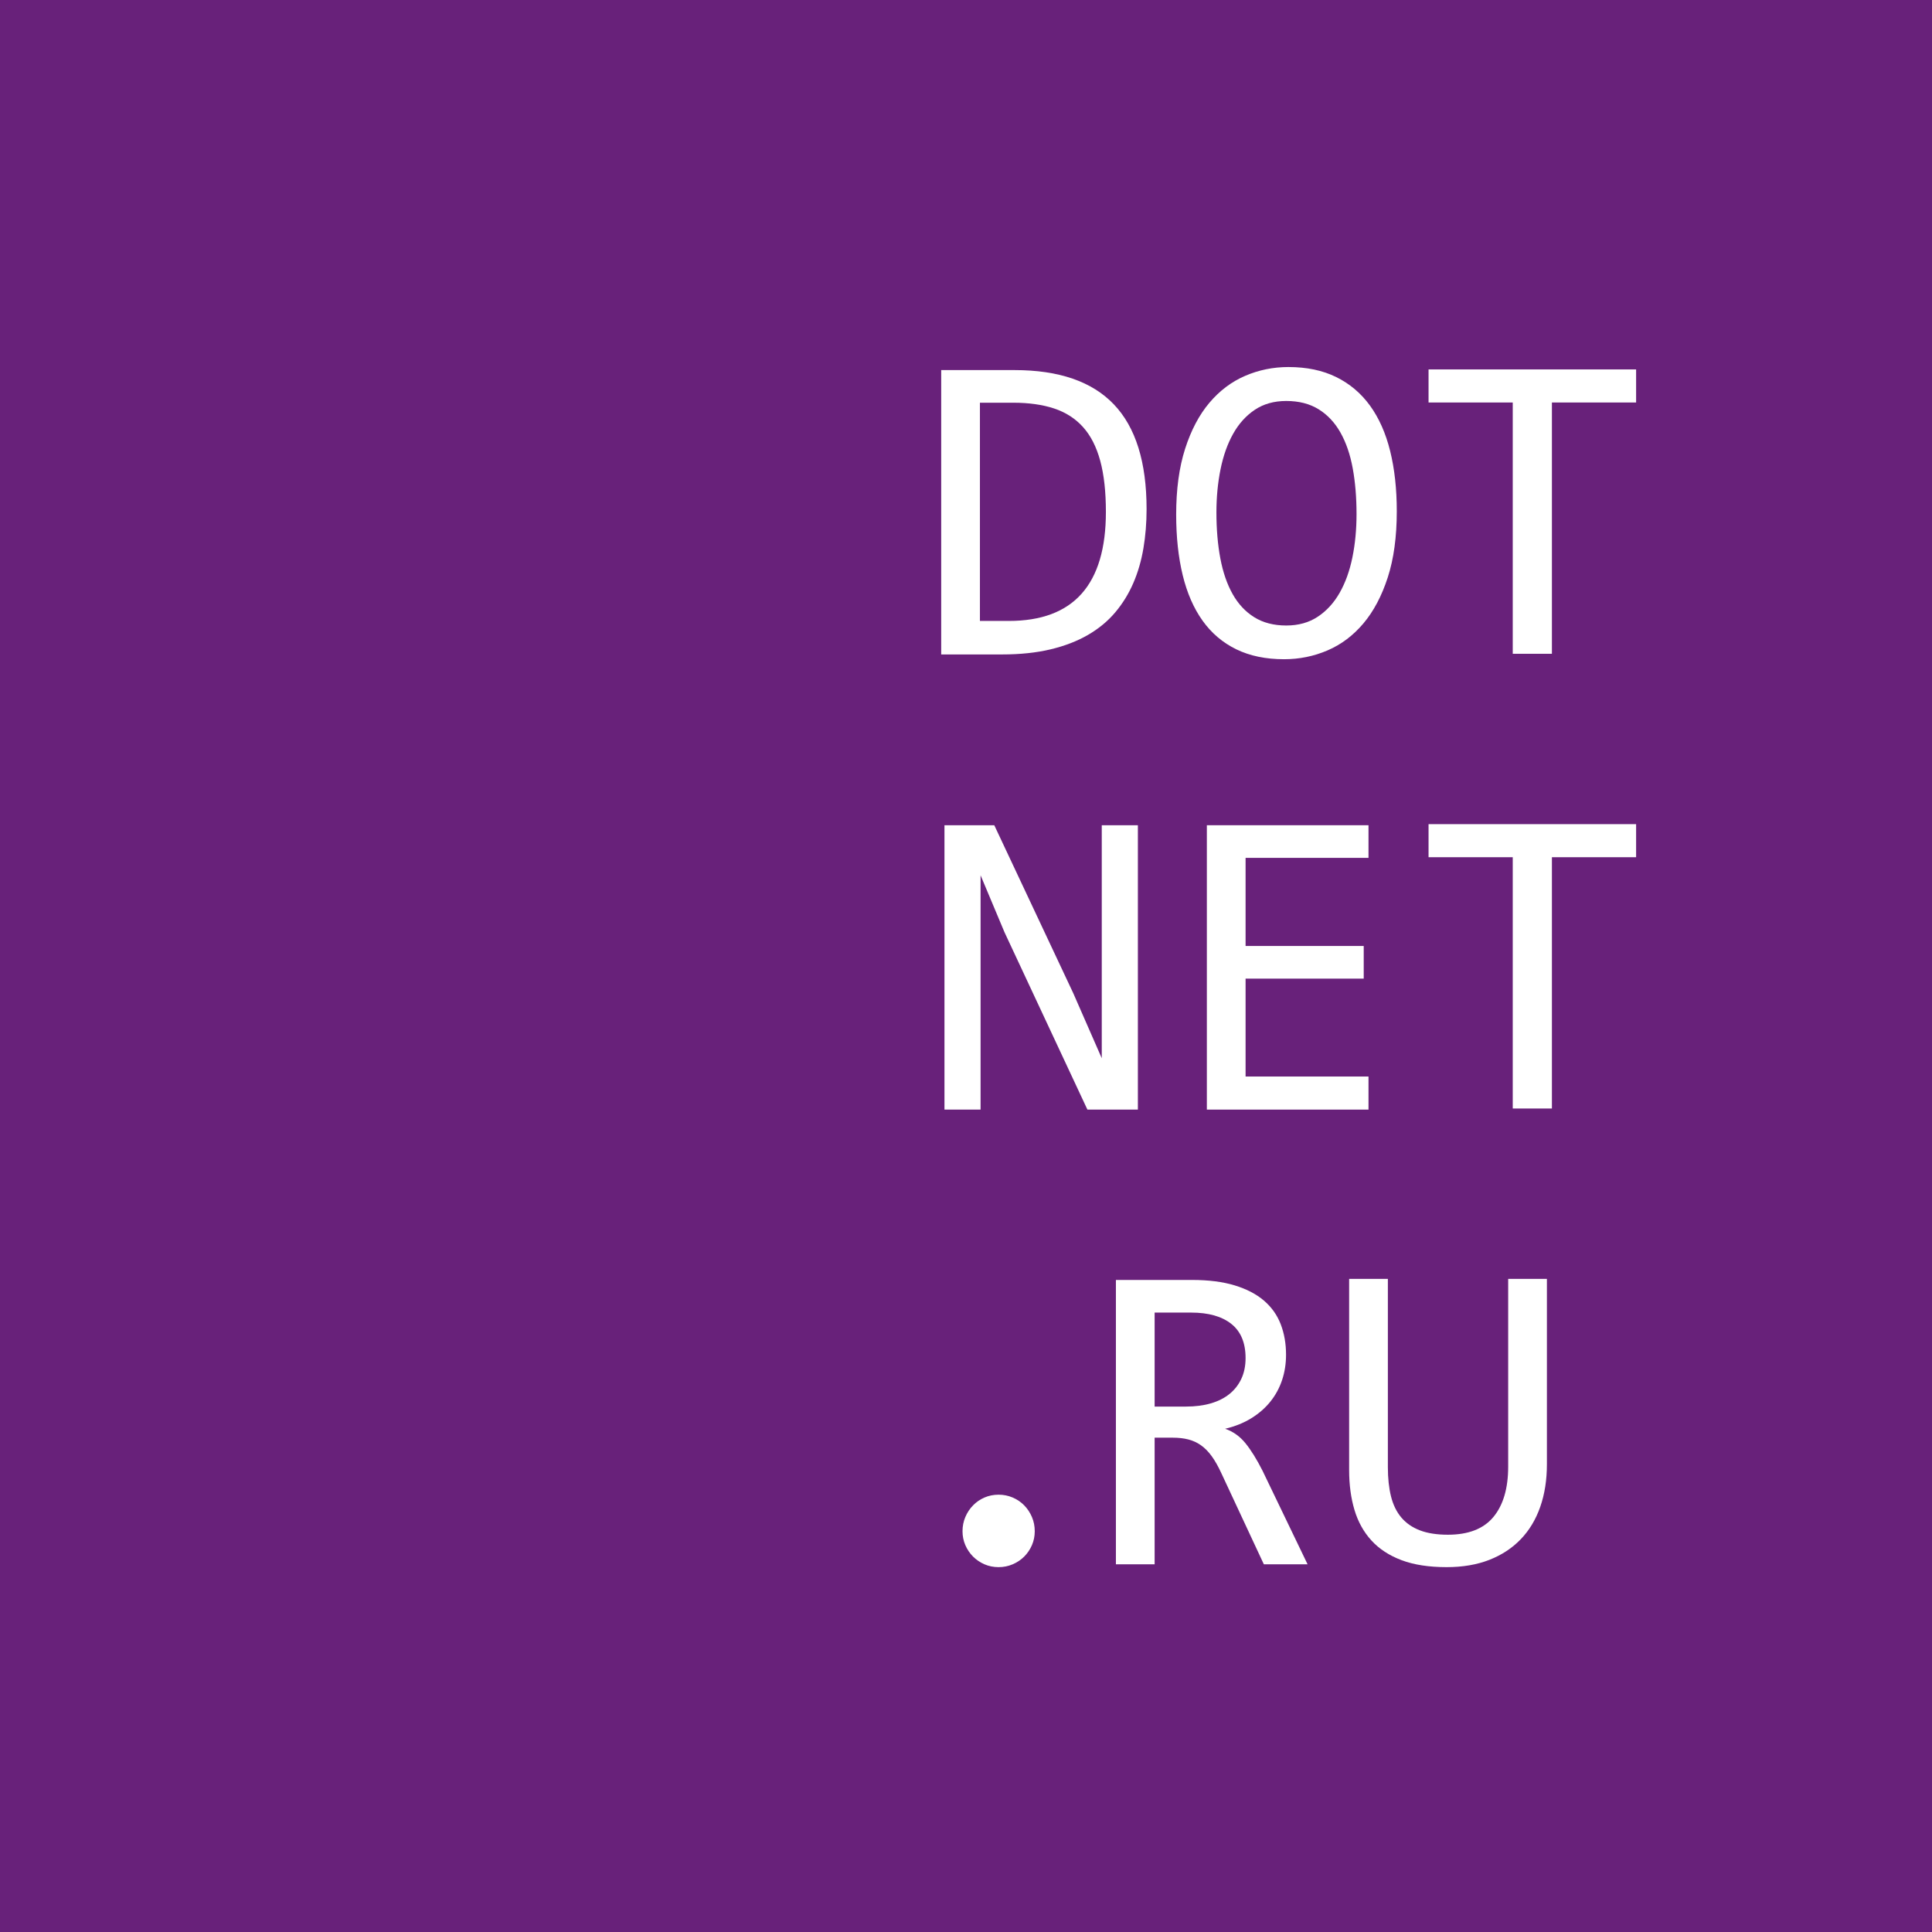
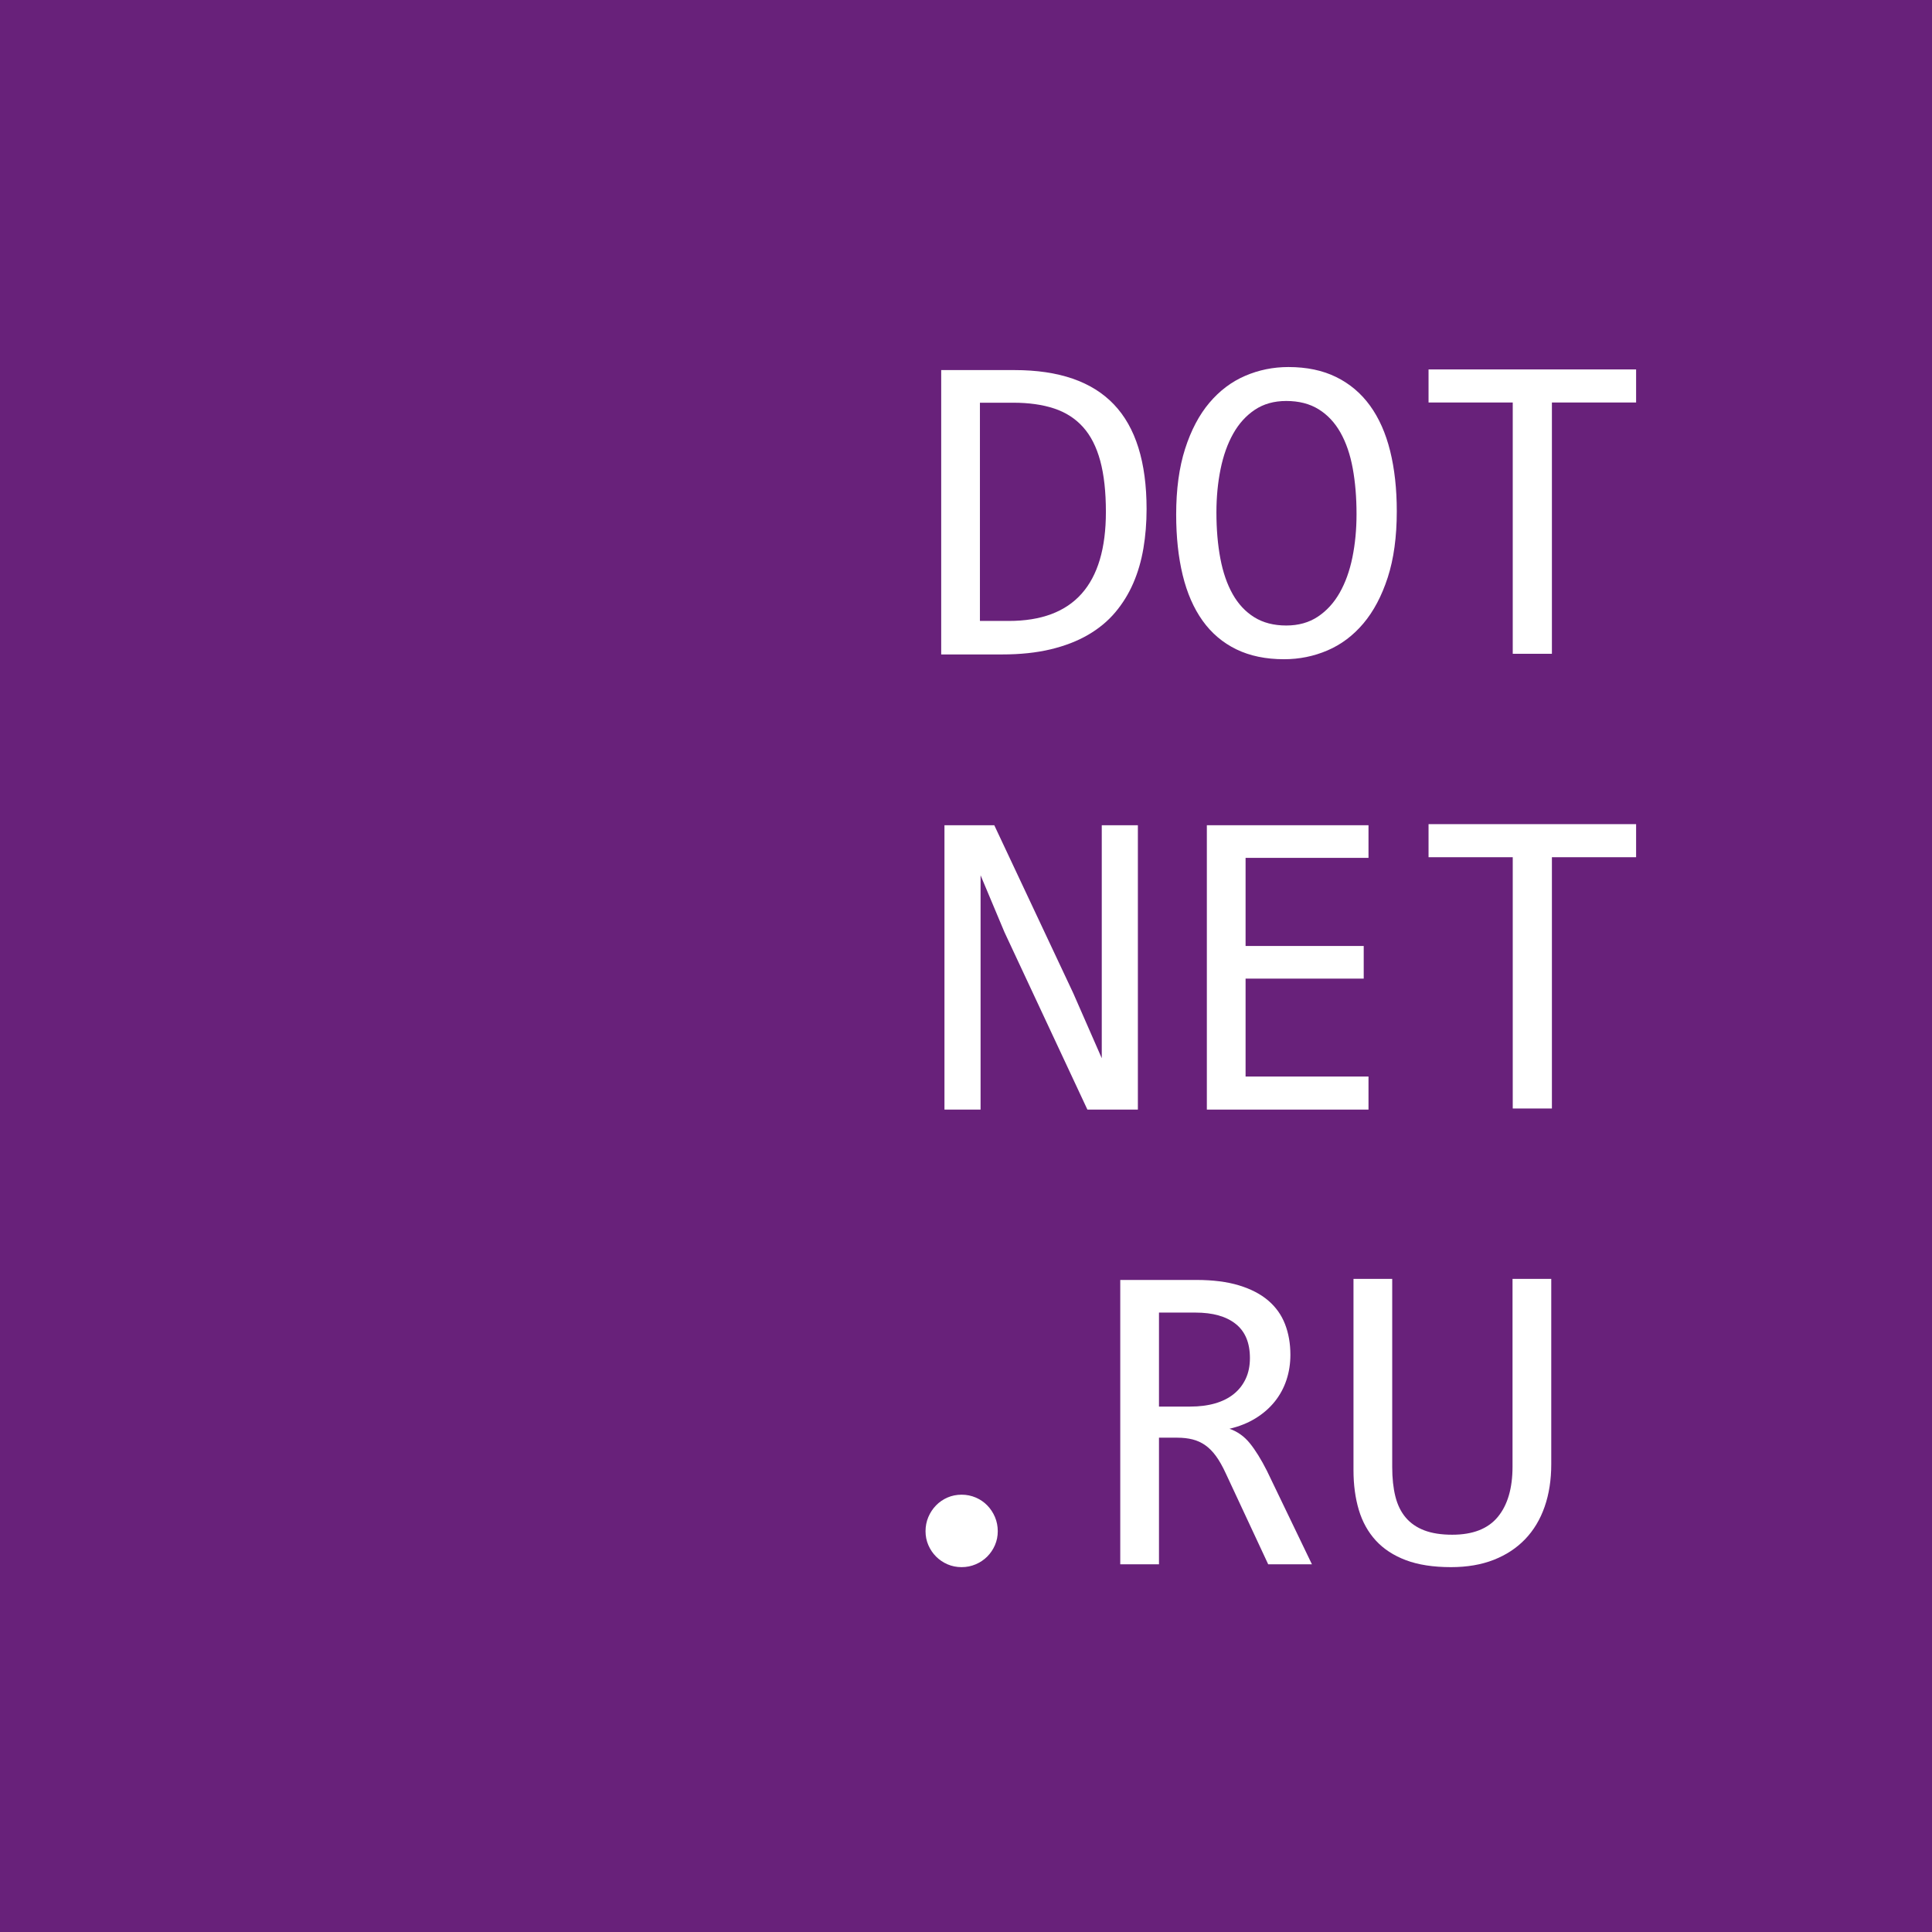
<svg xmlns="http://www.w3.org/2000/svg" viewBox="0 0 888 888">
  <rect id="bg" x="0" y="0" width="888" height="888" fill="#68217a" />
  <g id="tx" fill="#fff">
    <path d="m527 234q0 9.4-1.45 18t-4.65 16-8.3 13.45-12.5 10.35-17.2 6.65-22.3 2.35h-28v-130.7h33.7q30.6 0 45.65 15.75t15.05 48.15zm-18.7 1.3q0-13.9-2.6-23.5t-7.9-15.5-13.3-8.55-18.8-2.65h-15.3v100.3h13.3q44.6 0 44.6-50.1z" />
    <path d="m642 235q0 17.6-4.15 30.4t-11.2 21.15-16.5 12.4-19.95 4.05q-12.6 0-21.95-4.55t-15.5-13.15-9.15-20.95-3-27.85q0-17.4 4.1-30.2t11.15-21.15 16.45-12.4 19.9-4.05q12.6 0 21.95 4.6t15.55 13.15 9.25 20.85 3.05 27.7zm-18.5 1.3q0-11.5-1.75-21.05t-5.65-16.45-10.05-10.7-14.85-3.8q-8.4 0-14.45 4.05t-9.95 11-5.8 16.3-1.9 19.85q0 11.6 1.8 21.15t5.65 16.4 9.95 10.65 14.7 3.8q8.4 0 14.5-4.05t10.05-11 5.85-16.25 1.9-19.9z" />
    <path d="m752 185h-38.7v115.5h-18v-115.5h-38.7v-15.2h95.4z" />
    <path d="m523 510h-23.2l-38.1-81.5-11-26.2v107.7h-16.6v-130.7h22.9l36.3 77.2 13.1 29.9v-107.1h16.6z" />
    <path d="m629 510h-74.3v-130.7h74.3v15h-56.5v40.5h54.3v15h-54.3v45h56.5z" />
    <path d="m752 394h-38.7v115.5h-18v-115.5h-38.7v-15.2h95.4z" />
-     <path d="m459 687q3.4 0 6.45 1.3t5.3 3.6 3.55 5.35 1.3 6.55q0 3.4-1.3 6.4t-3.55 5.25-5.3 3.55-6.45 1.3q-3.5 0-6.5-1.3t-5.25-3.55-3.55-5.25-1.3-6.4q0-3.5 1.3-6.55t3.55-5.35 5.25-3.6 6.5-1.3z" />
-     <path d="m601 719h-20.1l-19.5-41.8q-2.2-4.8-4.5-7.95t-4.95-5-5.8-2.65-7.05-0.8h-8.4v58.2h-17.8v-130.7h35q11.4 0 19.6 2.5t13.45 7 7.7 10.85 2.45 14.05q0 6.1-1.8 11.55t-5.35 9.9-8.8 7.7-12.05 4.85q5.5 1.9 9.35 6.65t7.85 12.65zm-28.5-94.8q0-10.5-6.55-15.7t-18.45-5.2h-16.8v43.2h14.4q6.3 0 11.35-1.45t8.6-4.3 5.5-7 1.95-9.55z" />
-     <path d="m711 673q0 10.8-3.05 19.55t-8.95 14.9-14.45 9.5-19.65 3.35q-12.2 0-20.7-3.2t-13.85-9.05-7.8-14.05-2.45-18.3v-87.9h17.8v86.5q0 7.7 1.45 13.5t4.75 9.7 8.55 5.9 12.85 2q14.2 0 20.95-8.2t6.75-23.1v-86.3h17.8z" />
+     <path d="m442 687q3.4 0 6.45 1.3t5.3 3.6 3.55 5.35 1.3 6.55q0 3.4-1.3 6.4t-3.55 5.25-5.3 3.55-6.45 1.3q-3.5 0-6.5-1.3t-5.25-3.55-3.55-5.25-1.3-6.4q0-3.5 1.3-6.55t3.55-5.35 5.25-3.6 6.5-1.3z" />
+     <path d="m603 719h-20.1l-19.5-41.8q-2.2-4.8-4.5-7.95t-4.95-5-5.8-2.65-7.05-0.8h-8.4v58.2h-17.8v-130.7h35q11.4 0 19.6 2.5t13.45 7 7.7 10.85 2.45 14.05q0 6.1-1.8 11.55t-5.35 9.9-8.8 7.7-12.05 4.85q5.5 1.9 9.35 6.65t7.85 12.65zm-28.5-94.8q0-10.5-6.55-15.7t-18.45-5.2h-16.8v43.2h14.4q6.3 0 11.35-1.45t8.6-4.3 5.5-7 1.95-9.55z" />
+     <path d="m713 673q0 10.8-3.05 19.55t-8.95 14.9-14.45 9.5-19.65 3.35q-12.2 0-20.7-3.2t-13.85-9.05-7.8-14.05-2.45-18.3v-87.9h17.8v86.5q0 7.7 1.45 13.5t4.75 9.7 8.55 5.9 12.85 2q14.2 0 20.95-8.2t6.75-23.1v-86.3h17.8z" />
  </g>
</svg>
